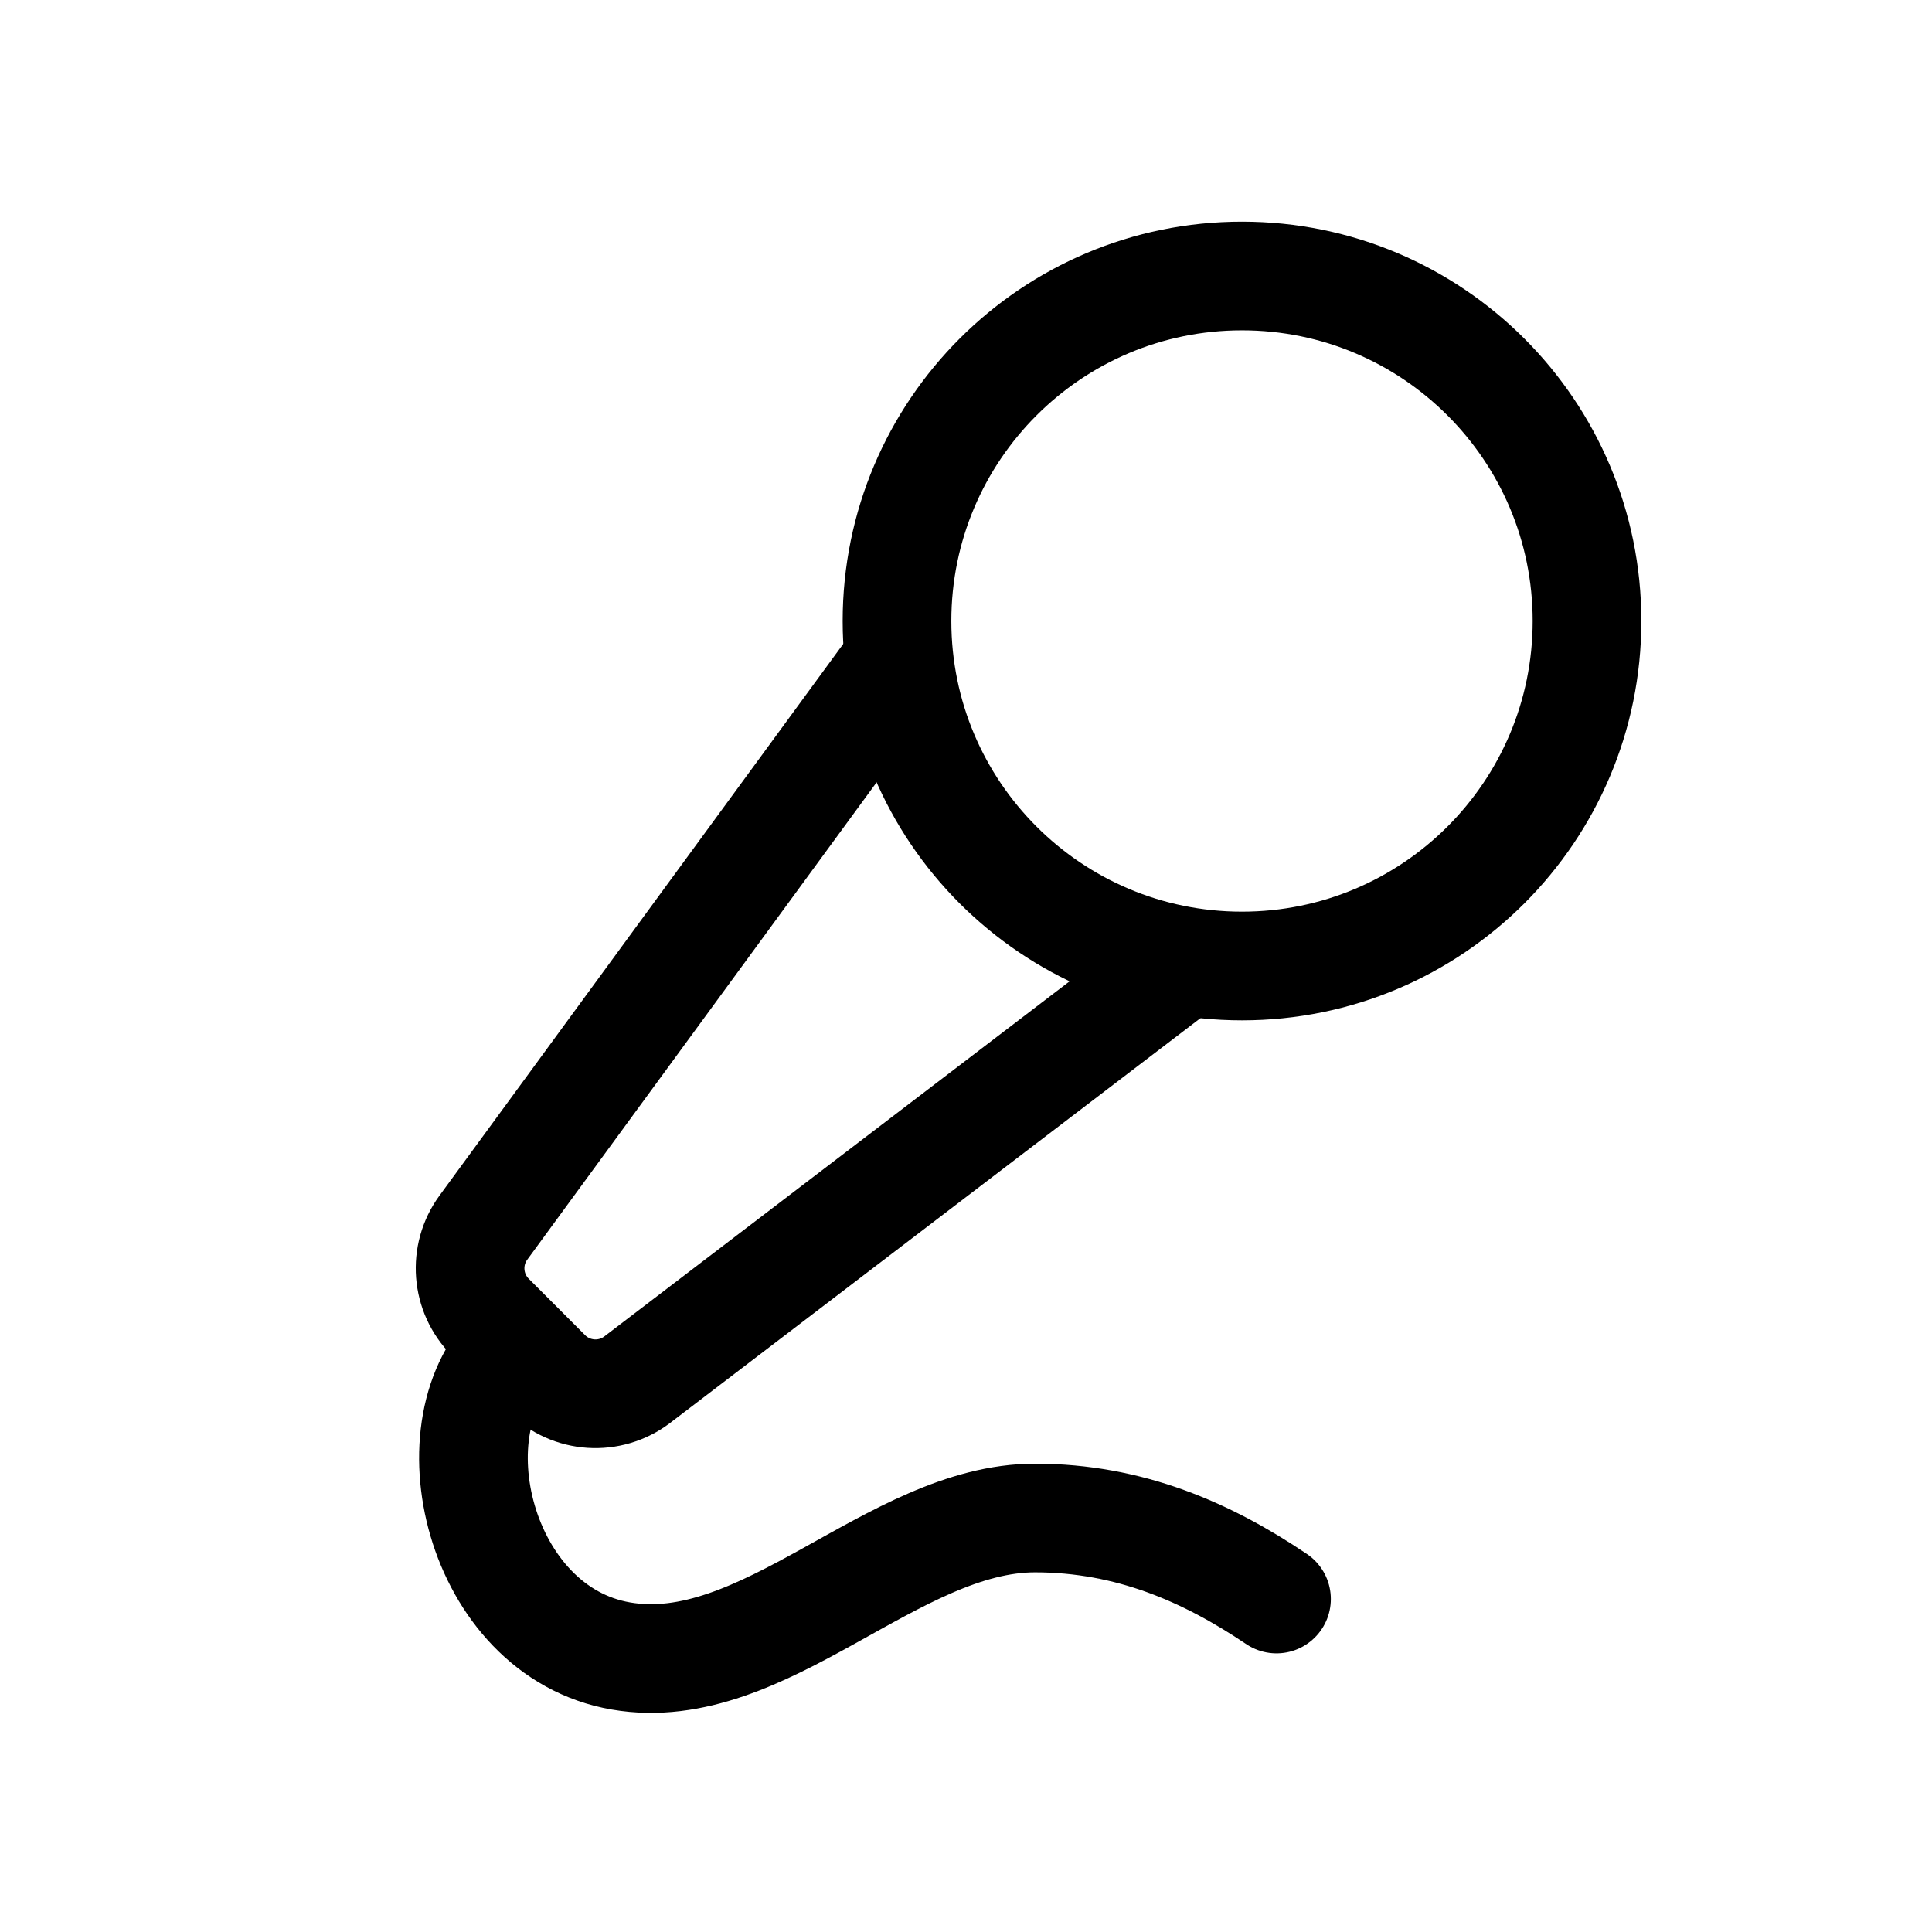
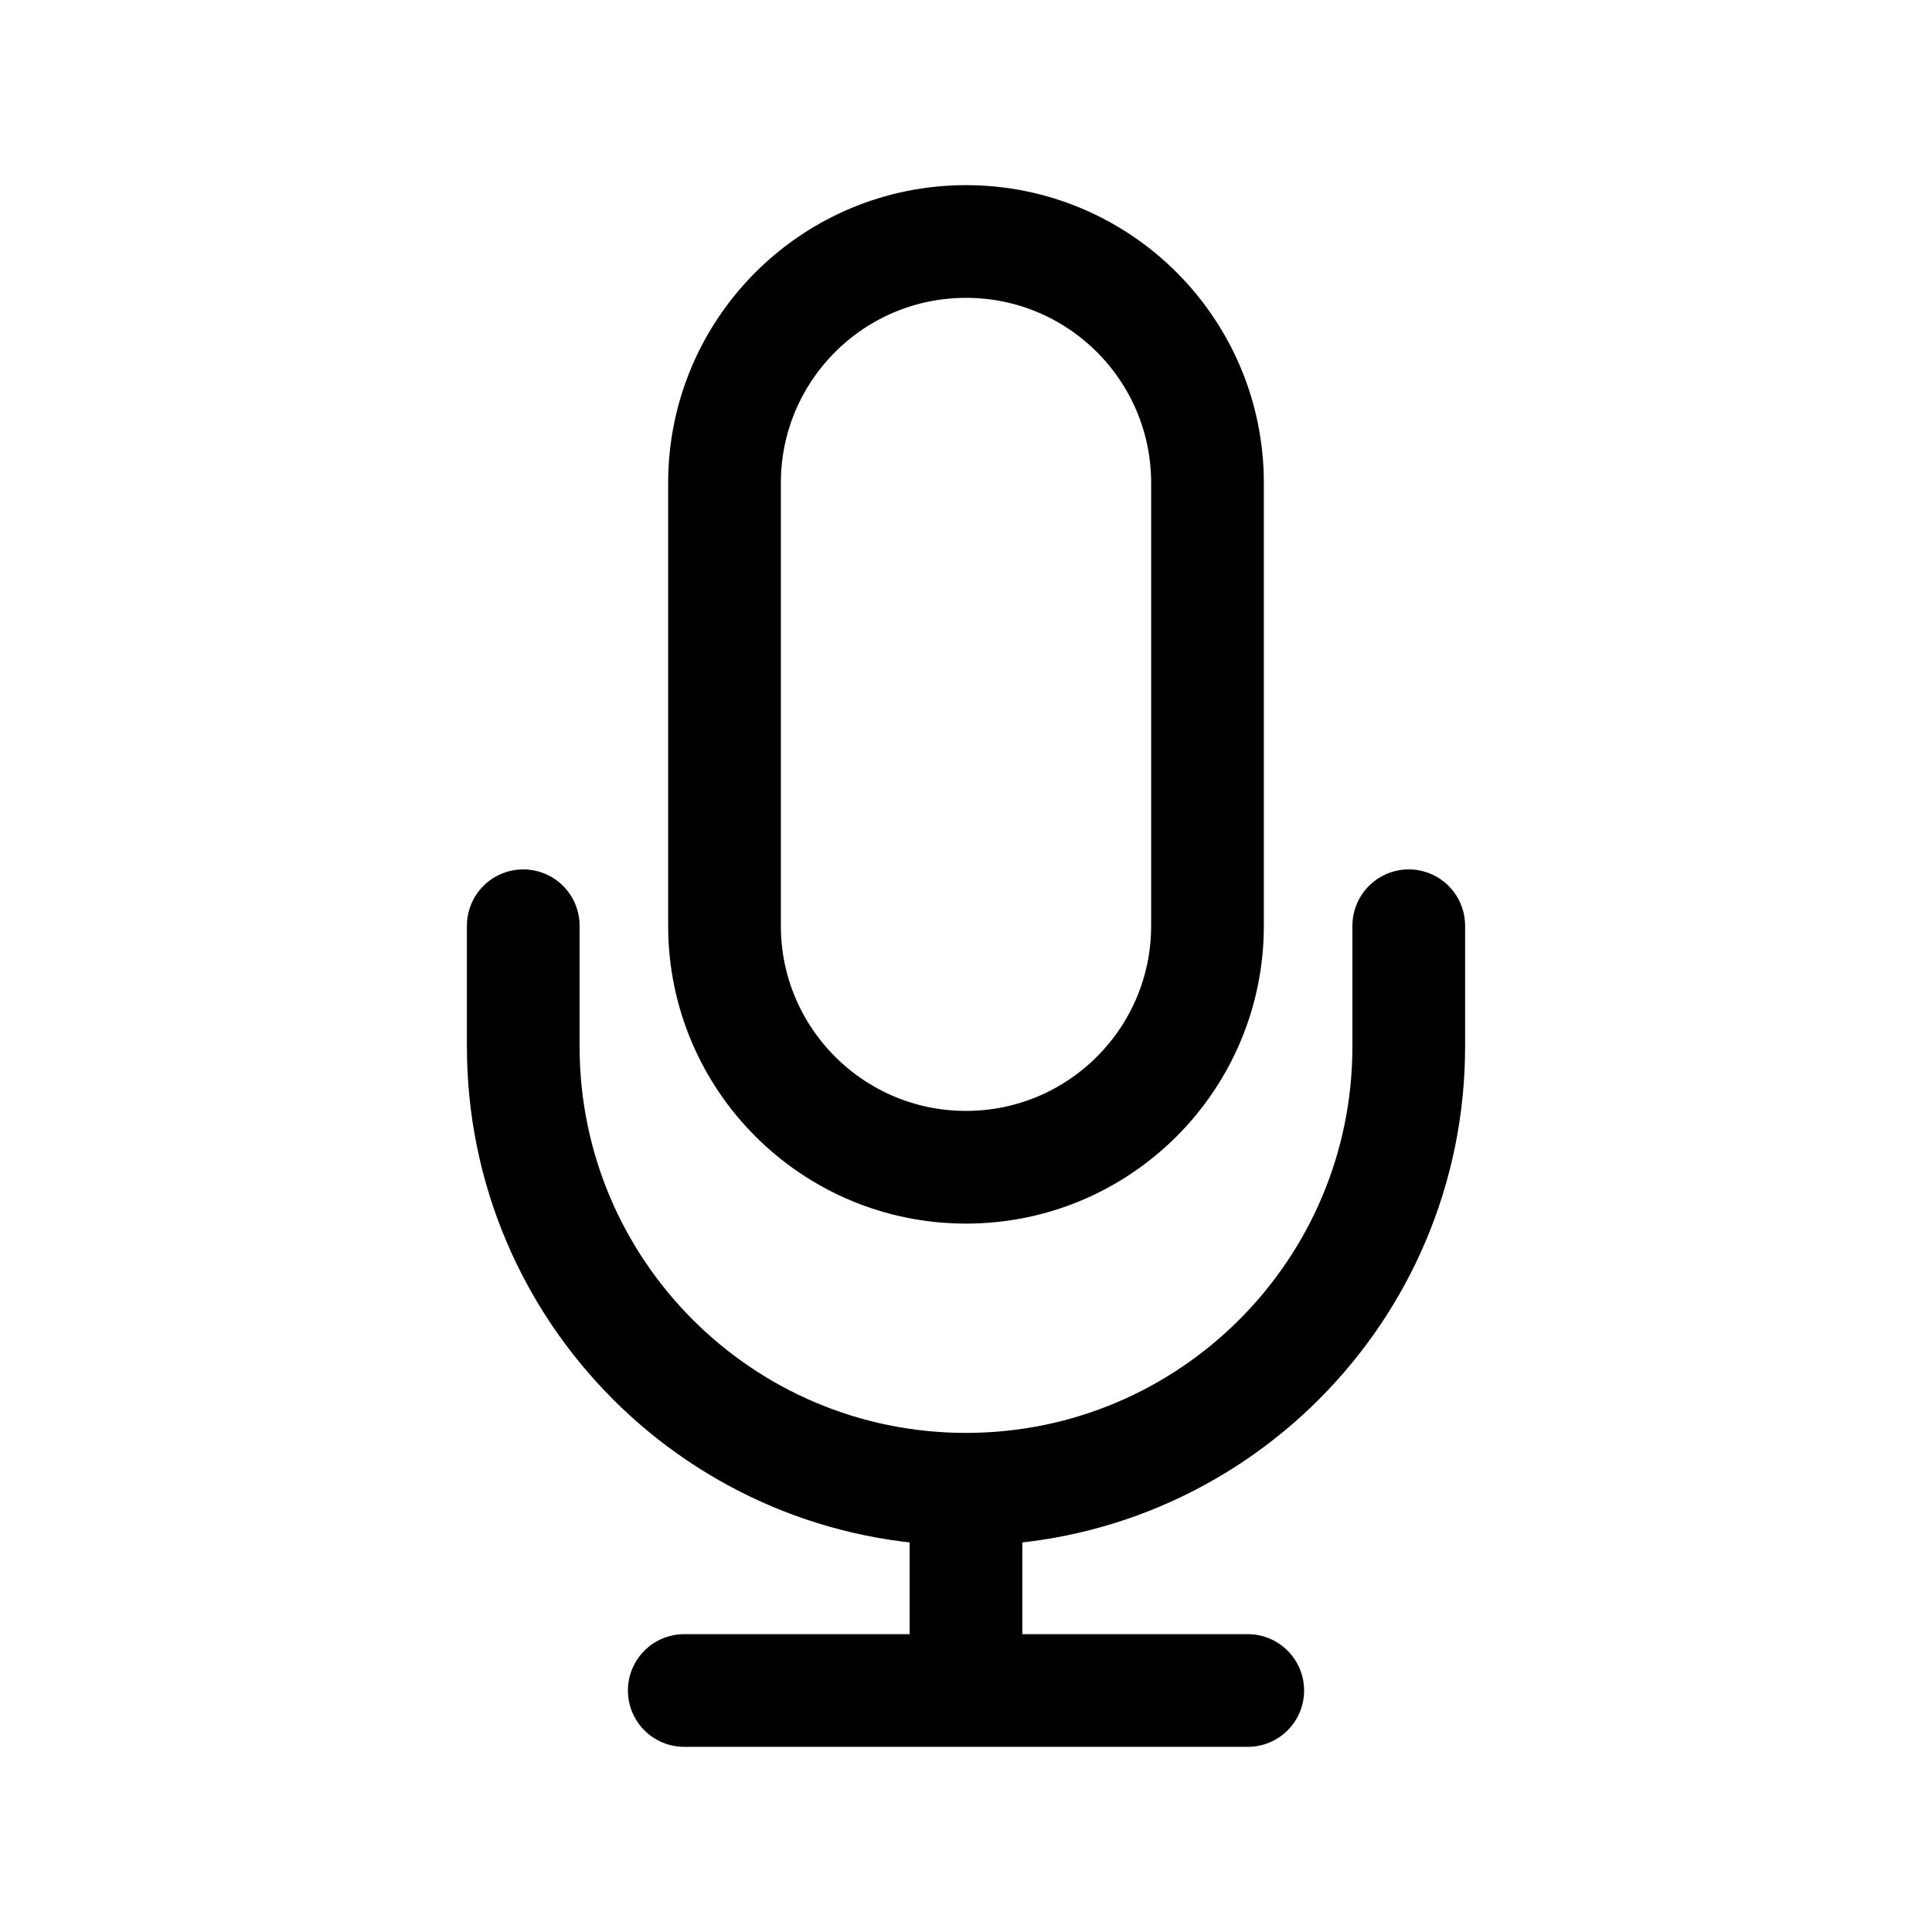
- <svg xmlns="http://www.w3.org/2000/svg" width="64" height="64" viewBox="-2 -2 28 28" fill="none" stroke="currentColor" stroke-width="1.575" stroke-linecap="round" stroke-linejoin="round">
-   <path d="m11 7.601-5.994 8.19a1 1 0 0 0 .1 1.298l.817.818a1 1 0 0 0 1.314.087L15.09 12" />
-   <path d="M16.5 21.174C15.5 20.5 14.372 20 13 20c-2.058 0-3.928 2.356-6 2-2.072-.356-2.775-3.369-1.5-4.5" />
-   <circle cx="16" cy="7" r="5" />
+ <svg xmlns="http://www.w3.org/2000/svg" width="64" height="64" viewBox="0 0 24 24" fill="none" stroke="currentColor" stroke-width="1.4" stroke-linecap="round" stroke-linejoin="round">
+   <rect x="9" y="3" width="6" height="11.5" rx="3" />
+   <path d="M6.5 11.5V13a5.5 5.5 0 0 0 11 0v-1.5M12 18.5V21M8.5 21h7" />
</svg>
